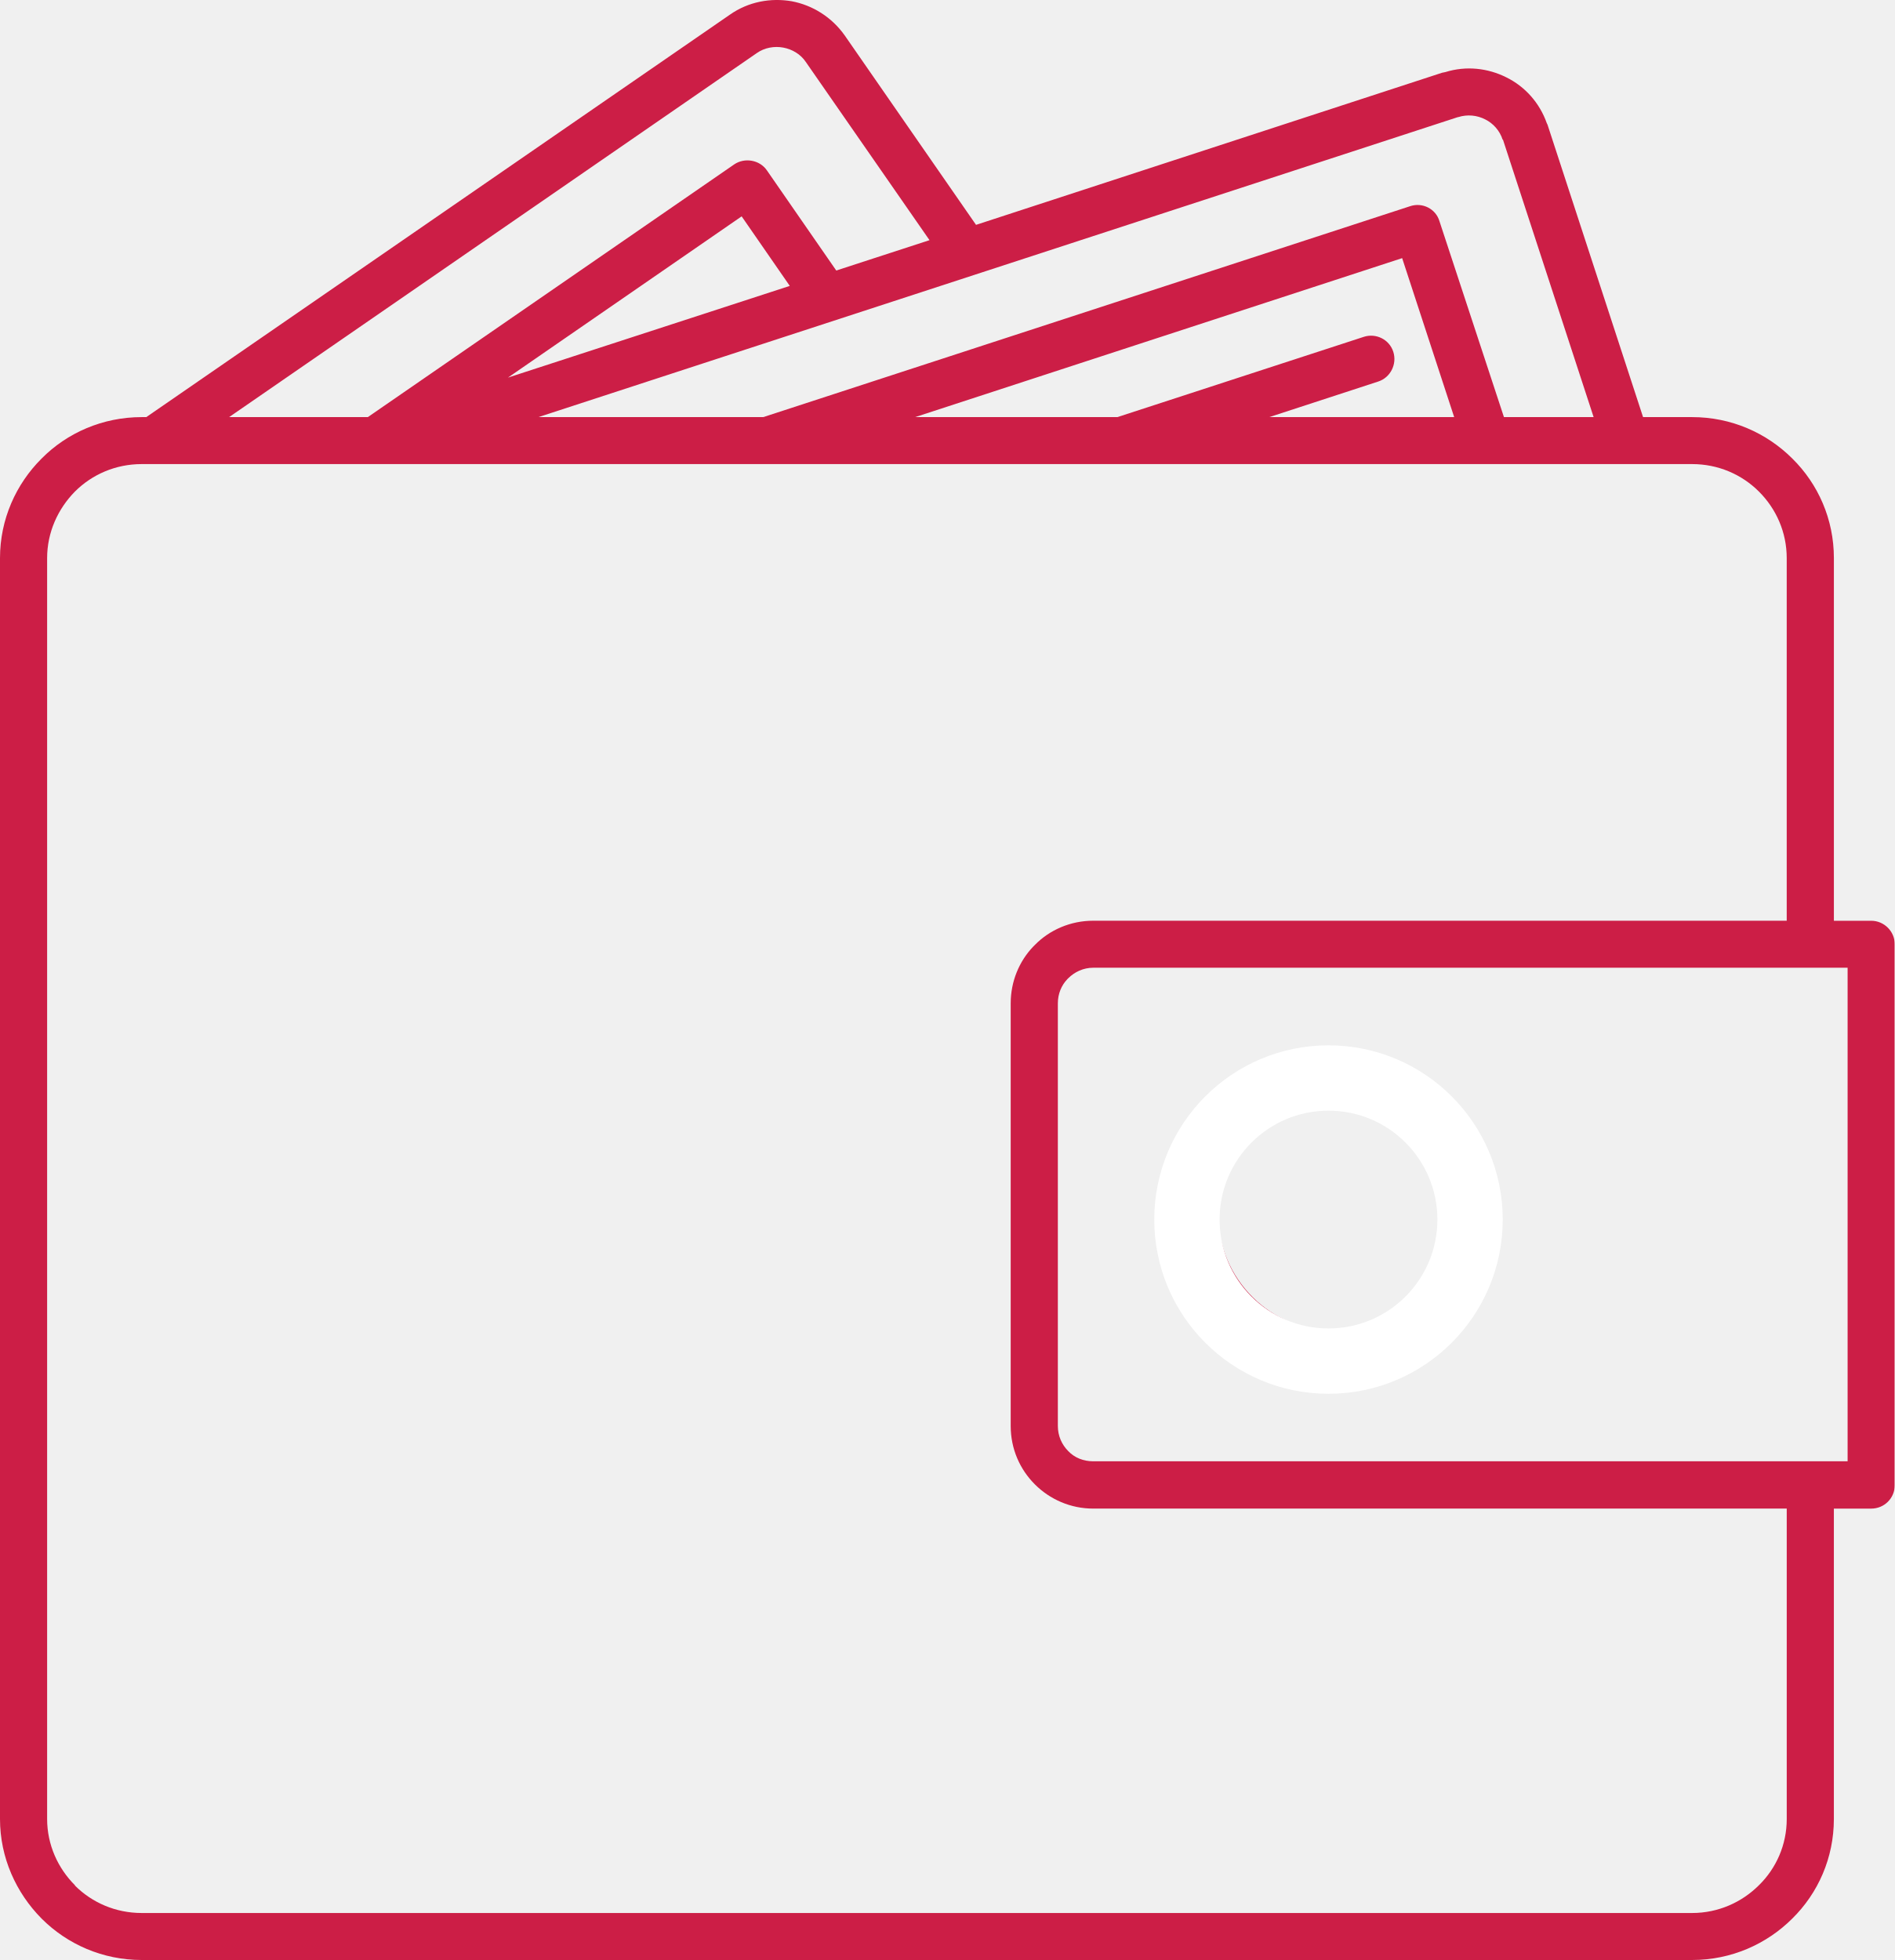
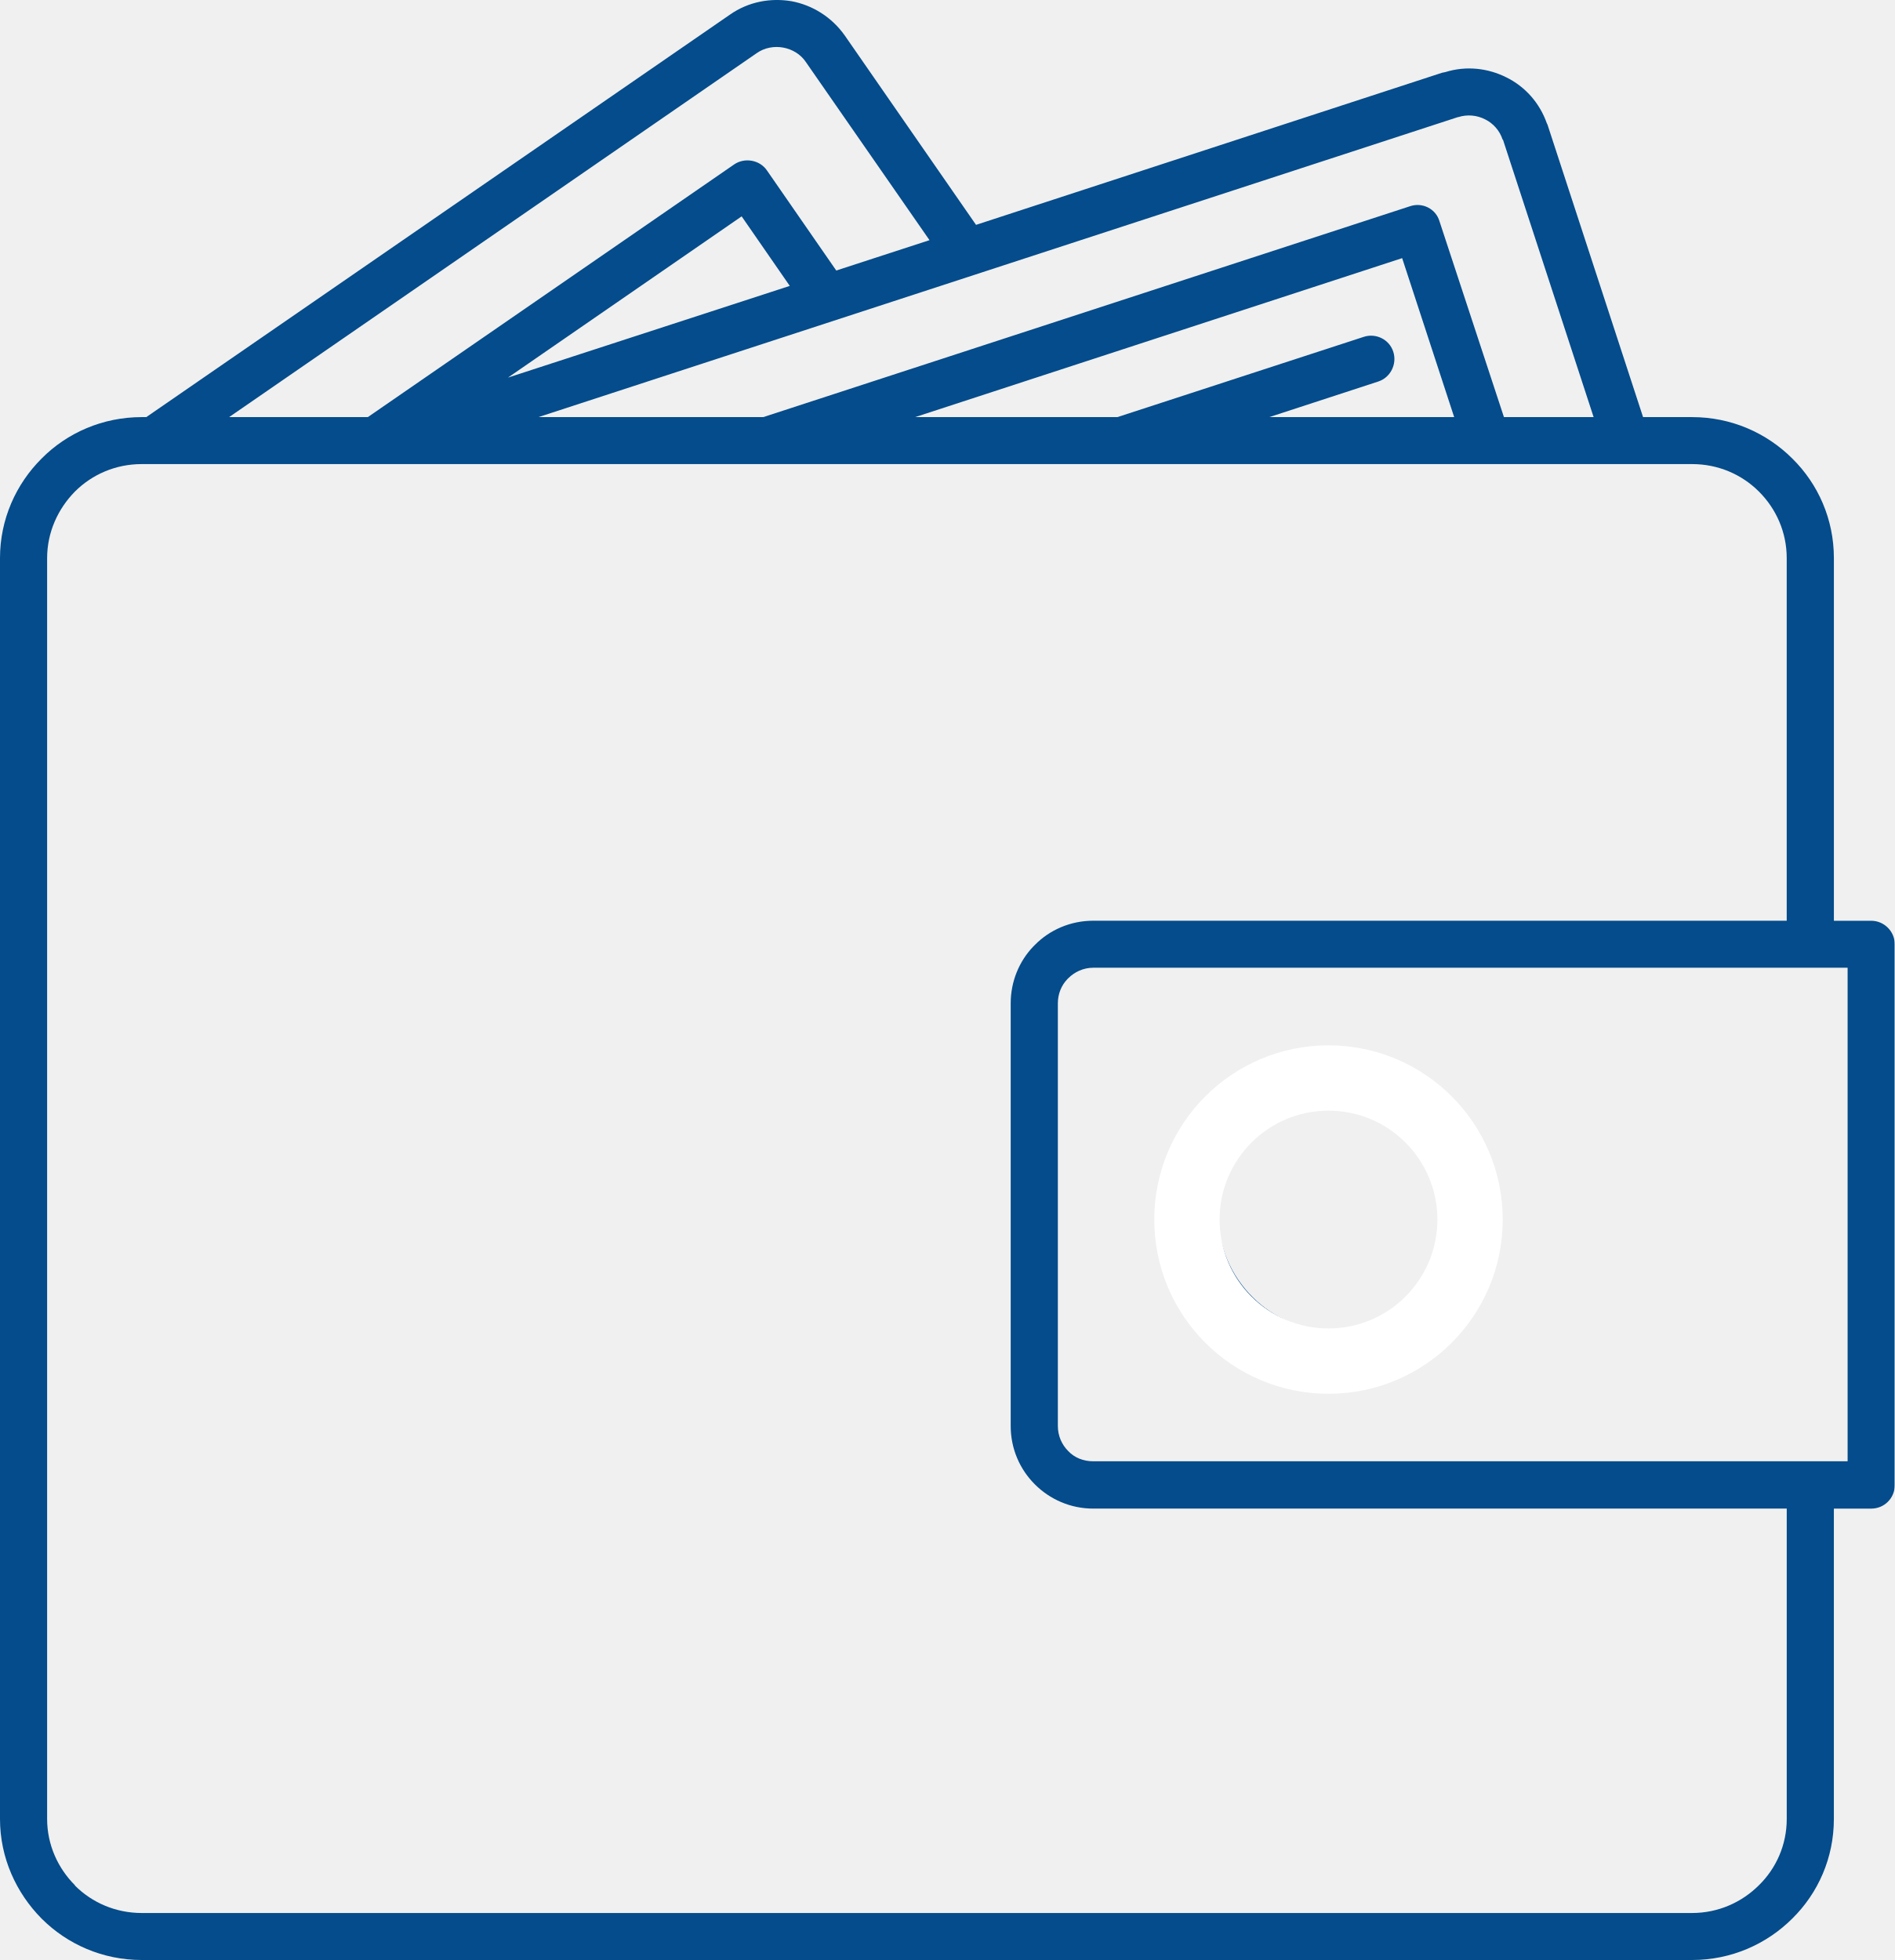
<svg xmlns="http://www.w3.org/2000/svg" height="90" viewBox="0 0 87 90" width="87">
  <mask id="a" fill="#fff">
    <path d="m0 0h87v90h-87z" fill="#fff" fill-rule="evenodd" />
  </mask>
  <g fill="none" fill-rule="evenodd">
-     <path d="m55.981 50.462c1.353-1.349 3.246-2.188 5.32-2.188 2.09 0 3.968.84 5.32 2.188 1.368 1.364 2.21 3.238 2.21 5.306 0 2.083-.842 3.957-2.21 5.32-1.352 1.35-3.23 2.189-5.32 2.189-2.089 0-3.967-.84-5.32-2.188-1.367-1.364-2.209-3.238-2.209-5.321 0-2.068.842-3.942 2.21-5.306zm5.32-.03c1.488 0 2.826.6 3.787 1.574.977.96 1.578 2.293 1.578 3.762 0 1.484-.6 2.818-1.578 3.792-.961.959-2.299 1.558-3.787 1.558s-2.825-.599-3.787-1.558c-.977-.974-1.578-2.308-1.578-3.792 0-1.469.601-2.803 1.578-3.762.962-.974 2.3-1.574 3.787-1.574zm23.535-5.995v22.663h-34.641c-.45 0-.856-.165-1.142-.465-.3-.3-.48-.704-.48-1.154v-19.411c0-.434.164-.824.435-1.108l.045-.045c.286-.285.691-.48 1.142-.48zm-42.816-25.284h9.287l11.317-3.687c.556-.18 1.172.12 1.352.69.18.569-.135 1.183-.691 1.363l-5.004 1.634h8.49l-2.389-7.3zm-17.298 0 42.215-13.774h.015c.42-.135.872-.09 1.247.105.361.18.662.51.797.929h.015l4.163 12.74h-4.118l-2.96-8.993c-.166-.57-.782-.884-1.353-.69l-29.697 9.683zm-14.202 0 24.226-16.713c.36-.255.811-.33 1.217-.255s.797.3 1.037.66l5.68 8.183-4.282 1.394-3.186-4.601c-.33-.48-1.022-.6-1.503-.27l-16.817 11.6h-6.372zm73.685 50.119v14.253c0 1.784-.722 3.402-1.909 4.572-1.172 1.169-2.795 1.903-4.599 1.903h-71.19c-1.788 0-3.411-.72-4.583-1.888l-.015-.015c-1.173-1.184-1.909-2.803-1.909-4.572v-57.898c0-1.783.736-3.402 1.909-4.57 1.172-1.185 2.81-1.904 4.598-1.904h.21l26.798-18.48c.856-.6 1.878-.78 2.84-.615.947.18 1.833.72 2.435 1.574l6.026 8.693 21.4-6.985.15-.03c.963-.3 1.955-.18 2.796.24.857.42 1.533 1.17 1.864 2.114.03.045.045.105.06.15l4.358 13.339h2.254c1.789 0 3.412.719 4.6 1.903 1.186 1.17 1.908 2.788 1.908 4.571v16.653h1.713c.601 0 1.082.494 1.082 1.079v24.835c0 .6-.48 1.079-1.082 1.079h-1.713zm-2.165-26.993v-16.652c0-1.184-.481-2.263-1.278-3.057-.781-.78-1.863-1.26-3.066-1.26h-71.189c-1.202 0-2.284.48-3.065 1.26-.782.794-1.278 1.873-1.278 3.057v57.898c0 1.184.496 2.263 1.278 3.043v.015c.781.78 1.863 1.259 3.065 1.259h71.19c1.203 0 2.285-.495 3.066-1.274.797-.78 1.278-1.859 1.278-3.043v-14.253h-31.846c-1.037 0-1.984-.42-2.675-1.11-.691-.689-1.112-1.633-1.112-2.682v-19.41c0-1.003.39-1.933 1.037-2.607l.075-.075c.676-.69 1.638-1.11 2.675-1.11h31.846zm-45.776-29.151-2.21-3.193-10.73 7.404z" fill="#cc1e46" mask="url(#a)" />
+     <path d="m55.981 50.462c1.353-1.349 3.246-2.188 5.32-2.188 2.09 0 3.968.84 5.32 2.188 1.368 1.364 2.21 3.238 2.21 5.306 0 2.083-.842 3.957-2.21 5.32-1.352 1.35-3.23 2.189-5.32 2.189-2.089 0-3.967-.84-5.32-2.188-1.367-1.364-2.209-3.238-2.209-5.321 0-2.068.842-3.942 2.21-5.306zm5.32-.03c1.488 0 2.826.6 3.787 1.574.977.96 1.578 2.293 1.578 3.762 0 1.484-.6 2.818-1.578 3.792-.961.959-2.299 1.558-3.787 1.558s-2.825-.599-3.787-1.558c-.977-.974-1.578-2.308-1.578-3.792 0-1.469.601-2.803 1.578-3.762.962-.974 2.3-1.574 3.787-1.574zm23.535-5.995v22.663h-34.641c-.45 0-.856-.165-1.142-.465-.3-.3-.48-.704-.48-1.154v-19.411c0-.434.164-.824.435-1.108l.045-.045c.286-.285.691-.48 1.142-.48zm-42.816-25.284h9.287l11.317-3.687c.556-.18 1.172.12 1.352.69.18.569-.135 1.183-.691 1.363l-5.004 1.634h8.49l-2.389-7.3zm-17.298 0 42.215-13.774h.015c.42-.135.872-.09 1.247.105.361.18.662.51.797.929h.015l4.163 12.74h-4.118l-2.96-8.993c-.166-.57-.782-.884-1.353-.69l-29.697 9.683zm-14.202 0 24.226-16.713c.36-.255.811-.33 1.217-.255s.797.3 1.037.66l5.68 8.183-4.282 1.394-3.186-4.601c-.33-.48-1.022-.6-1.503-.27l-16.817 11.6h-6.372zm73.685 50.119v14.253c0 1.784-.722 3.402-1.909 4.572-1.172 1.169-2.795 1.903-4.599 1.903h-71.19c-1.788 0-3.411-.72-4.583-1.888l-.015-.015c-1.173-1.184-1.909-2.803-1.909-4.572v-57.898c0-1.783.736-3.402 1.909-4.57 1.172-1.185 2.81-1.904 4.598-1.904h.21l26.798-18.48c.856-.6 1.878-.78 2.84-.615.947.18 1.833.72 2.435 1.574l6.026 8.693 21.4-6.985.15-.03c.963-.3 1.955-.18 2.796.24.857.42 1.533 1.17 1.864 2.114.03.045.045.105.06.15l4.358 13.339h2.254c1.789 0 3.412.719 4.6 1.903 1.186 1.17 1.908 2.788 1.908 4.571v16.653h1.713c.601 0 1.082.494 1.082 1.079v24.835c0 .6-.48 1.079-1.082 1.079h-1.713zm-2.165-26.993v-16.652c0-1.184-.481-2.263-1.278-3.057-.781-.78-1.863-1.26-3.066-1.26h-71.189c-1.202 0-2.284.48-3.065 1.26-.782.794-1.278 1.873-1.278 3.057v57.898c0 1.184.496 2.263 1.278 3.043v.015c.781.78 1.863 1.259 3.065 1.259h71.19c1.203 0 2.285-.495 3.066-1.274.797-.78 1.278-1.859 1.278-3.043v-14.253h-31.846c-1.037 0-1.984-.42-2.675-1.11-.691-.689-1.112-1.633-1.112-2.682v-19.41c0-1.003.39-1.933 1.037-2.607l.075-.075c.676-.69 1.638-1.11 2.675-1.11h31.846zm-45.776-29.151-2.21-3.193-10.73 7.404z" fill="#044c8b" mask="url(#a)" />
    <circle cx="61" cy="56" r="6.5" stroke="#fff" stroke-width="3" />
  </g>
</svg>
